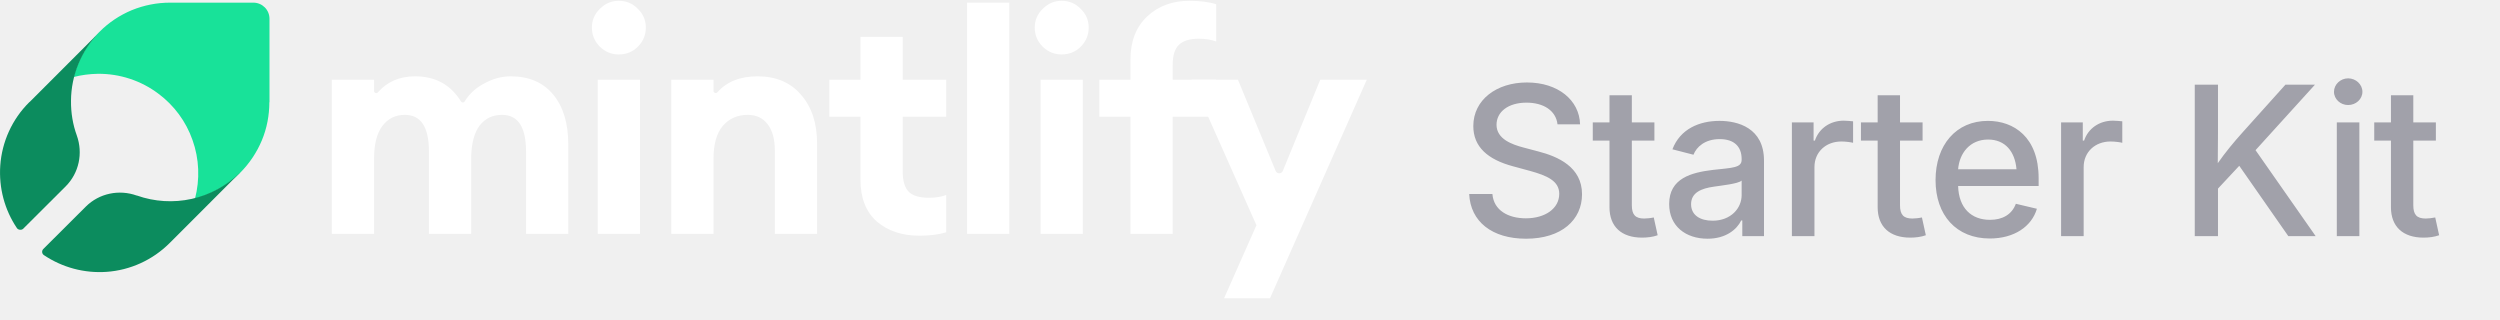
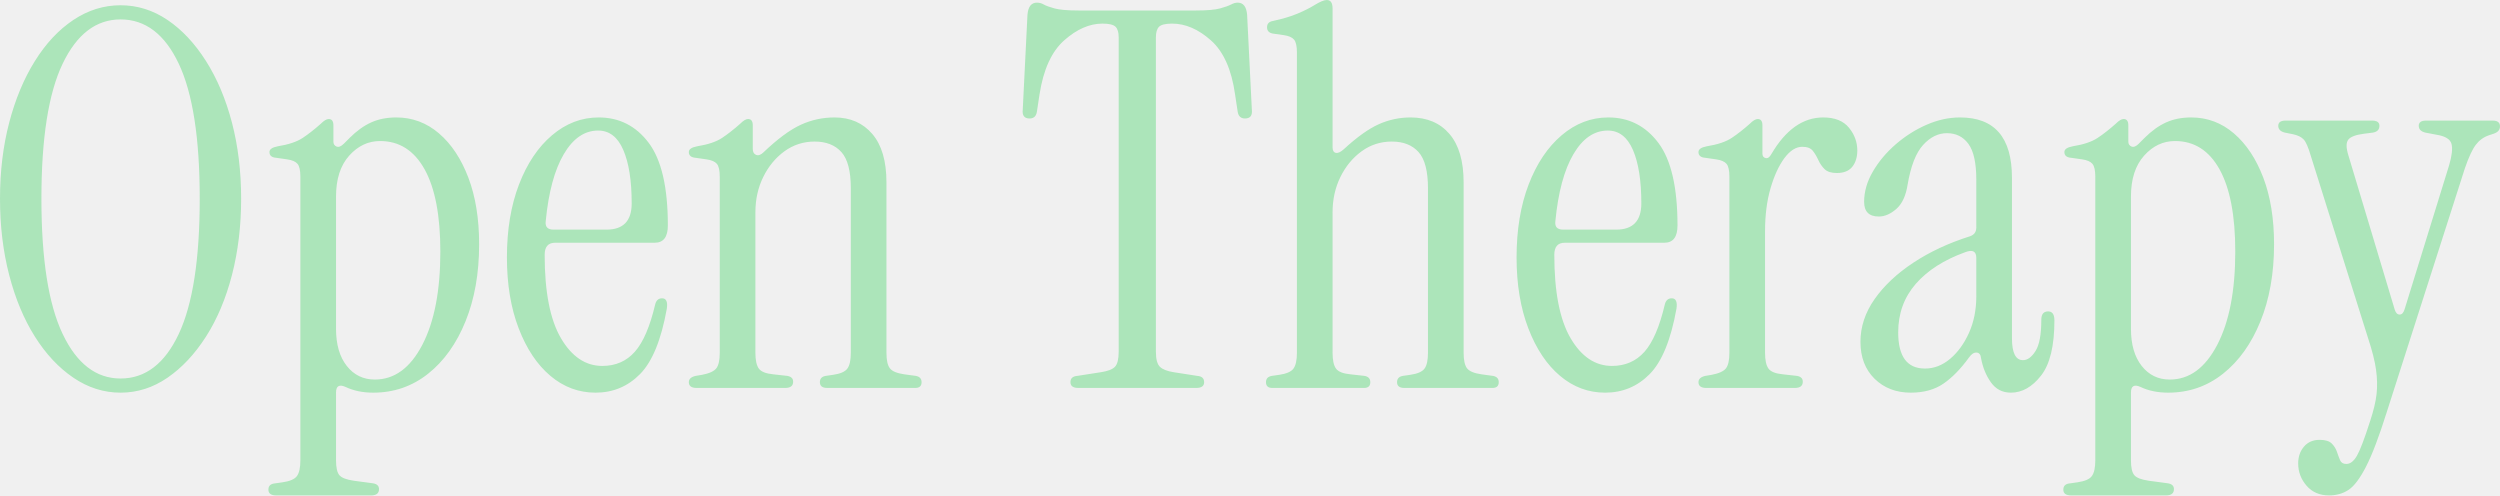
- <svg xmlns="http://www.w3.org/2000/svg" width="180" height="23" viewBox="0 0 180 23" fill="none">
-   <path d="M91.44 21.476H88.133L90.464 16.216L85.802 5.74H89.132L91.847 12.307C91.943 12.536 92.268 12.536 92.362 12.306L95.058 5.74H98.409L91.44 21.476Z" fill="white" />
-   <path d="M81.393 16.837V8.403H79.152V5.74H81.393V4.297C81.393 2.98 81.792 1.944 82.592 1.19C83.391 0.435 84.404 0.058 85.633 0.058C86.387 0.058 87.031 0.139 87.564 0.302V2.988C87.208 2.854 86.794 2.788 86.32 2.788C85.655 2.788 85.174 2.936 84.878 3.232C84.582 3.513 84.434 3.994 84.434 4.674V5.74H87.564V8.403H84.434V16.837H81.393Z" fill="white" />
-   <path d="M76.433 3.92C75.915 3.92 75.463 3.735 75.079 3.365C74.694 2.98 74.502 2.521 74.502 1.989C74.502 1.456 74.694 1.005 75.079 0.635C75.463 0.25 75.915 0.058 76.433 0.058C76.98 0.058 77.438 0.25 77.809 0.635C78.193 1.005 78.386 1.456 78.386 1.989C78.386 2.521 78.193 2.98 77.809 3.365C77.438 3.735 76.98 3.92 76.433 3.92ZM74.924 16.837V5.74H77.964V16.837H74.924Z" fill="white" />
-   <path d="M69.628 16.837V0.191H72.669V16.837H69.628Z" fill="white" />
-   <path d="M66.194 16.97C64.951 16.97 63.93 16.63 63.131 15.949C62.347 15.254 61.955 14.255 61.955 12.953V8.403H59.713V5.74H61.955V2.655H64.995V5.74H68.125V8.403H64.995V12.354C64.995 13.034 65.143 13.523 65.439 13.819C65.735 14.1 66.216 14.24 66.882 14.24C67.355 14.24 67.769 14.174 68.125 14.04V16.726C67.592 16.889 66.948 16.97 66.194 16.97Z" fill="white" />
-   <path d="M48.332 16.837V5.74H51.373V6.551C51.373 6.688 51.559 6.748 51.65 6.646C52.328 5.879 53.293 5.495 54.546 5.495C55.878 5.495 56.921 5.939 57.676 6.827C58.445 7.7 58.83 8.869 58.83 10.334V16.837H55.789V10.844C55.789 10.03 55.619 9.402 55.279 8.958C54.939 8.499 54.458 8.27 53.836 8.27C53.096 8.27 52.497 8.536 52.038 9.069C51.594 9.601 51.373 10.386 51.373 11.421V16.837H48.332Z" fill="white" />
-   <path d="M44.547 3.92C44.029 3.92 43.578 3.735 43.193 3.365C42.809 2.98 42.616 2.521 42.616 1.989C42.616 1.456 42.809 1.005 43.193 0.635C43.578 0.25 44.029 0.058 44.547 0.058C45.095 0.058 45.553 0.25 45.923 0.635C46.308 1.005 46.5 1.456 46.5 1.989C46.5 2.521 46.308 2.98 45.923 3.365C45.553 3.735 45.095 3.92 44.547 3.92ZM43.038 16.837V5.74H46.079V16.837H43.038Z" fill="white" />
-   <path d="M37.875 16.837V10.911C37.875 9.15 37.298 8.27 36.144 8.27C35.478 8.27 34.945 8.521 34.546 9.024C34.161 9.527 33.954 10.275 33.924 11.266V16.837H30.884V10.911C30.884 9.15 30.306 8.27 29.152 8.27C28.472 8.27 27.932 8.536 27.532 9.069C27.133 9.601 26.933 10.386 26.933 11.421V16.837H23.892V5.74H26.933V6.559C26.933 6.695 27.116 6.755 27.206 6.652C27.878 5.881 28.771 5.495 29.885 5.495C31.349 5.495 32.452 6.1 33.193 7.309C33.252 7.404 33.395 7.403 33.454 7.307C33.774 6.78 34.219 6.361 34.79 6.05C35.441 5.68 36.099 5.495 36.765 5.495C38.082 5.495 39.103 5.932 39.828 6.805C40.553 7.678 40.916 8.876 40.916 10.4V16.837H37.875Z" fill="white" />
-   <path d="M19.403 7.362V1.35C19.403 0.705 18.879 0.191 18.244 0.191H12.235C11.291 0.191 10.357 0.378 9.487 0.733C8.618 1.098 7.824 1.621 7.16 2.295L7.114 2.341C6.235 3.23 5.609 4.333 5.291 5.548C5.861 5.399 6.45 5.324 7.039 5.314C8.609 5.296 10.151 5.801 11.403 6.745C12.534 7.586 13.394 8.746 13.861 10.083C14.347 11.438 14.403 12.916 14.039 14.309C15.244 13.991 16.356 13.364 17.244 12.486L17.291 12.439C17.954 11.775 18.487 10.98 18.851 10.111C19.216 9.241 19.393 8.306 19.393 7.362H19.403Z" fill="#18E299" />
-   <path d="M5.112 7.26C5.121 5.416 5.857 3.646 7.151 2.324L2.151 7.326C2.133 7.344 2.114 7.354 2.095 7.372C0.876 8.583 0.14 10.204 0.019 11.918C-0.092 13.52 0.327 15.103 1.22 16.426C1.306 16.552 1.537 16.593 1.667 16.472L4.73 13.417C5.689 12.458 5.987 11.033 5.531 9.757C5.242 8.965 5.103 8.117 5.112 7.26Z" fill="#0C8C5E" />
-   <path d="M17.262 12.44C16.303 13.38 15.102 14.032 13.799 14.321C12.486 14.61 11.127 14.526 9.861 14.079C9.861 14.079 9.851 14.079 9.842 14.079C8.567 13.622 7.142 13.921 6.183 14.871L3.12 17.926C2.99 18.056 3.009 18.27 3.167 18.373C4.489 19.258 6.072 19.686 7.673 19.574C9.386 19.453 10.997 18.717 12.216 17.497L12.263 17.451L17.262 12.449V12.44Z" fill="#0C8C5E" />
-   <text x="105" y="17" font-family="Inter, ui-sans-serif, system-ui, -apple-system, sans-serif" font-size="15" font-weight="500" fill="#A1A1AA" letter-spacing="-0.01em">Starter Kit</text>
+ <svg xmlns="http://www.w3.org/2000/svg" width="131.2" height="26" viewBox="40 -740 4769 945" fill="none" role="img" aria-label="Open Therapy">
+   <path d="M270 9Q222 9 180 -19.5Q138 -48 106.5 -98Q75 -148 57.5 -215.5Q40 -283 40 -361Q40 -439 57.5 -506Q75 -573 106.5 -623.5Q138 -674 180 -702Q222 -730 270 -730Q318 -730 359.5 -702Q401 -674 433 -623.5Q465 -573 482.5 -506Q500 -439 500 -361Q500 -283 482.5 -215.5Q465 -148 433 -98Q401 -48 359.5 -19.5Q318 9 270 9ZM270 -18Q341 -18 381 -103Q421 -188 421 -361Q421 -534 381 -618.5Q341 -703 270 -703Q200 -703 159.5 -618.5Q119 -534 119 -361Q119 -188 159.5 -103Q200 -18 270 -18Z M567 205Q552 205 552 194Q552 183 565 182L579 180Q600 177 606.5 168Q613 159 613 138V-403Q613 -421 607.5 -427.5Q602 -434 588 -436L567 -439Q554 -440 554 -450Q554 -458 570 -461Q601 -466 617.5 -477Q634 -488 652 -504Q661 -513 667 -513Q676 -513 676 -501V-470Q676 -463 682 -460.5Q688 -458 696 -466L707 -477Q727 -497 748 -506.5Q769 -516 796 -516Q842 -516 877.5 -485.5Q913 -455 933.5 -401Q954 -347 954 -274Q954 -191 928 -127Q902 -63 856.5 -27Q811 9 752 9Q722 9 699 -2Q681 -10 681 9V138Q681 159 687.5 166.5Q694 174 715 177L752 182Q763 184 763 193Q763 205 748 205ZM755 -16Q811 -16 845.5 -82Q880 -148 880 -260Q880 -363 850 -417Q820 -471 765 -471Q731 -471 706 -443Q681 -415 681 -365V-113Q681 -68 701.5 -42Q722 -16 755 -16Z M1176 9Q1128 9 1090 -23Q1052 -55 1029.5 -113.5Q1007 -172 1007 -249Q1007 -328 1030 -388Q1053 -448 1093 -482Q1133 -516 1182 -516Q1241 -516 1277.5 -467.5Q1314 -419 1314 -310Q1314 -277 1289 -277H1099Q1079 -277 1079 -254Q1079 -148 1110 -95Q1141 -42 1189 -42Q1227 -42 1251 -69Q1275 -96 1290 -160Q1293 -171 1303 -171Q1315 -171 1312 -151Q1296 -62 1261 -26.5Q1226 9 1176 9ZM1096 -302H1197Q1245 -302 1245 -352Q1245 -417 1229 -454Q1213 -491 1181 -491Q1142 -491 1115.5 -446Q1089 -401 1081 -318Q1079 -302 1096 -302Z M1369 0Q1354 0 1354 -11Q1354 -20 1367 -23L1379 -25Q1400 -29 1406.5 -37.5Q1413 -46 1413 -67V-403Q1413 -421 1407.5 -427.5Q1402 -434 1388 -436L1367 -439Q1354 -440 1354 -450Q1354 -458 1370 -461Q1401 -466 1417.5 -477Q1434 -488 1452 -504Q1461 -513 1467 -513Q1476 -513 1476 -501V-456Q1476 -447 1482.5 -444.5Q1489 -442 1497 -450Q1537 -488 1567.5 -502Q1598 -516 1632 -516Q1677 -516 1704 -484.5Q1731 -453 1731 -392V-67Q1731 -46 1737.5 -37.5Q1744 -29 1765 -26L1787 -23Q1798 -21 1798 -11Q1798 0 1786 0H1618Q1604 0 1604 -11Q1604 -21 1615 -23L1629 -25Q1650 -28 1656.5 -37Q1663 -46 1663 -67V-381Q1663 -430 1645 -450Q1627 -470 1594 -470Q1562 -470 1536.5 -451.5Q1511 -433 1496 -402.5Q1481 -372 1481 -335V-67Q1481 -46 1487.5 -37Q1494 -28 1515 -26L1542 -23Q1553 -21 1553 -12Q1553 0 1538 0Z M2097 0Q2082 0 2082 -11Q2082 -22 2095 -23L2140 -30Q2160 -33 2167 -40.5Q2174 -48 2174 -69V-669Q2174 -683 2168 -689Q2162 -695 2143 -695Q2106 -695 2070 -663Q2034 -631 2023 -560L2018 -527Q2016 -514 2004 -514Q1989 -514 1991 -531L2000 -712Q2002 -735 2018 -735Q2025 -735 2031 -731.5Q2037 -728 2051.5 -724Q2066 -720 2098 -720H2321Q2353 -720 2367.5 -724Q2382 -728 2388.5 -731.5Q2395 -735 2401 -735Q2417 -735 2419 -712L2428 -531Q2430 -514 2415 -514Q2403 -514 2401 -527L2396 -560Q2386 -631 2350 -663Q2314 -695 2276 -695Q2257 -695 2251 -689Q2245 -683 2245 -669V-69Q2245 -48 2252.5 -40.5Q2260 -33 2279 -30L2324 -23Q2337 -22 2337 -11Q2337 0 2322 0Z M2467 0Q2455 0 2455 -11Q2455 -21 2466 -23L2480 -25Q2501 -28 2507.5 -37Q2514 -46 2514 -67V-640Q2514 -658 2508.5 -664.5Q2503 -671 2489 -673L2468 -676Q2457 -678 2457 -688Q2457 -698 2468 -700Q2496 -706 2515 -714Q2534 -722 2547 -730Q2563 -740 2571 -740Q2582 -740 2582 -724V-459Q2582 -450 2588 -448.5Q2594 -447 2603 -455Q2641 -490 2670 -503Q2699 -516 2731 -516Q2778 -516 2805 -484.5Q2832 -453 2832 -392V-67Q2832 -46 2838.5 -37.5Q2845 -29 2866 -26L2888 -23Q2899 -21 2899 -11Q2899 0 2887 0H2719Q2705 0 2705 -11Q2705 -21 2716 -23L2730 -25Q2751 -28 2757.5 -37Q2764 -46 2764 -67V-381Q2764 -430 2746 -450Q2728 -470 2695 -470Q2663 -470 2637.5 -451.5Q2612 -433 2597 -402.5Q2582 -372 2582 -335V-67Q2582 -46 2588.5 -37Q2595 -28 2616 -26L2643 -23Q2654 -21 2654 -11Q2654 0 2642 0Z M3102 9Q3054 9 3016 -23Q2978 -55 2955.5 -113.5Q2933 -172 2933 -249Q2933 -328 2956 -388Q2979 -448 3019 -482Q3059 -516 3108 -516Q3167 -516 3203.5 -467.5Q3240 -419 3240 -310Q3240 -277 3215 -277H3025Q3005 -277 3005 -254Q3005 -148 3036 -95Q3067 -42 3115 -42Q3153 -42 3177 -69Q3201 -96 3216 -160Q3219 -171 3229 -171Q3241 -171 3238 -151Q3222 -62 3187 -26.5Q3152 9 3102 9ZM3022 -302H3123Q3171 -302 3171 -352Q3171 -417 3155 -454Q3139 -491 3107 -491Q3068 -491 3041.5 -446Q3015 -401 3007 -318Q3005 -302 3022 -302Z M3419 -446Q3460 -516 3518 -516Q3551 -516 3567 -496.5Q3583 -477 3583 -453Q3583 -434 3573.5 -422Q3564 -410 3544 -410Q3528 -410 3520.5 -417.5Q3513 -425 3508.5 -435Q3504 -445 3498 -452.5Q3492 -460 3478 -460Q3460 -460 3444 -438.5Q3428 -417 3417.5 -381Q3407 -345 3407 -299V-67Q3407 -46 3413.5 -37Q3420 -28 3441 -26L3468 -23Q3479 -21 3479 -12Q3479 0 3464 0H3295Q3280 0 3280 -11Q3280 -20 3293 -23L3305 -25Q3326 -29 3332.5 -37.5Q3339 -46 3339 -67V-403Q3339 -421 3333.5 -427.5Q3328 -434 3314 -436L3293 -439Q3280 -440 3280 -450Q3280 -458 3296 -461Q3327 -466 3343.5 -477Q3360 -488 3378 -504Q3387 -513 3393 -513Q3402 -513 3402 -501V-447Q3402 -440 3408 -438.5Q3414 -437 3419 -446Z M3685 9Q3643 9 3616 -17.5Q3589 -44 3589 -88Q3589 -131 3616 -169.5Q3643 -208 3690 -239Q3737 -270 3797 -289Q3810 -293 3810 -306V-397Q3810 -445 3795 -465.5Q3780 -486 3754 -486Q3729 -486 3708.5 -463.5Q3688 -441 3679 -388Q3674 -356 3657.5 -341.5Q3641 -327 3624 -327Q3596 -327 3596 -355Q3596 -384 3612.5 -412.5Q3629 -441 3656 -464.5Q3683 -488 3715 -502Q3747 -516 3779 -516Q3878 -516 3878 -401V-95Q3878 -53 3899 -53Q3912 -53 3923 -70.5Q3934 -88 3934 -130Q3934 -146 3947 -146Q3959 -146 3959 -129Q3959 -56 3933.5 -23.5Q3908 9 3876 9Q3852 9 3838 -10.5Q3824 -30 3819 -57Q3818 -67 3810.5 -67.5Q3803 -68 3796 -58Q3772 -25 3747 -8Q3722 9 3685 9ZM3712 -37Q3738 -37 3760 -55.5Q3782 -74 3796 -105Q3810 -136 3810 -175V-248Q3810 -267 3789 -259Q3728 -237 3694.5 -198.5Q3661 -160 3661 -106Q3661 -37 3712 -37Z M3991 205Q3976 205 3976 194Q3976 183 3989 182L4003 180Q4024 177 4030.5 168Q4037 159 4037 138V-403Q4037 -421 4031.5 -427.5Q4026 -434 4012 -436L3991 -439Q3978 -440 3978 -450Q3978 -458 3994 -461Q4025 -466 4041.5 -477Q4058 -488 4076 -504Q4085 -513 4091 -513Q4100 -513 4100 -501V-470Q4100 -463 4106 -460.5Q4112 -458 4120 -466L4131 -477Q4151 -497 4172 -506.5Q4193 -516 4220 -516Q4266 -516 4301.5 -485.5Q4337 -455 4357.5 -401Q4378 -347 4378 -274Q4378 -191 4352 -127Q4326 -63 4280.5 -27Q4235 9 4176 9Q4146 9 4123 -2Q4105 -10 4105 9V138Q4105 159 4111.5 166.5Q4118 174 4139 177L4176 182Q4187 184 4187 193Q4187 205 4172 205ZM4179 -16Q4235 -16 4269.5 -82Q4304 -148 4304 -260Q4304 -363 4274 -417Q4244 -471 4189 -471Q4155 -471 4130 -443Q4105 -415 4105 -365V-113Q4105 -68 4125.5 -42Q4146 -16 4179 -16Z M4483 205Q4456 205 4440 186.5Q4424 168 4424 144Q4424 125 4435 112Q4446 99 4465 99Q4481 99 4488 106Q4495 113 4498 122Q4501 131 4504 138Q4507 145 4516 145Q4527 145 4536 129.5Q4545 114 4561 64Q4571 34 4573.5 12Q4576 -10 4572.5 -35Q4569 -60 4557 -96L4448 -443Q4441 -467 4434.5 -474Q4428 -481 4414 -484L4399 -487Q4386 -490 4386 -500Q4386 -510 4400 -510H4565Q4579 -510 4579 -500Q4579 -489 4566 -487L4550 -485Q4526 -482 4519.5 -473.5Q4513 -465 4520 -443L4608 -150Q4611 -140 4617.5 -140Q4624 -140 4627 -150L4712 -425Q4720 -452 4716.5 -465.5Q4713 -479 4688 -483L4667 -487Q4654 -490 4654 -500Q4654 -510 4668 -510H4795Q4809 -510 4809 -499Q4809 -489 4797 -485L4788 -482Q4773 -477 4763 -464Q4753 -451 4742 -419L4593 46Q4571 116 4553.5 150Q4536 184 4520 194.5Q4504 205 4483 205Z" fill="#ACE5BA" />
</svg>
